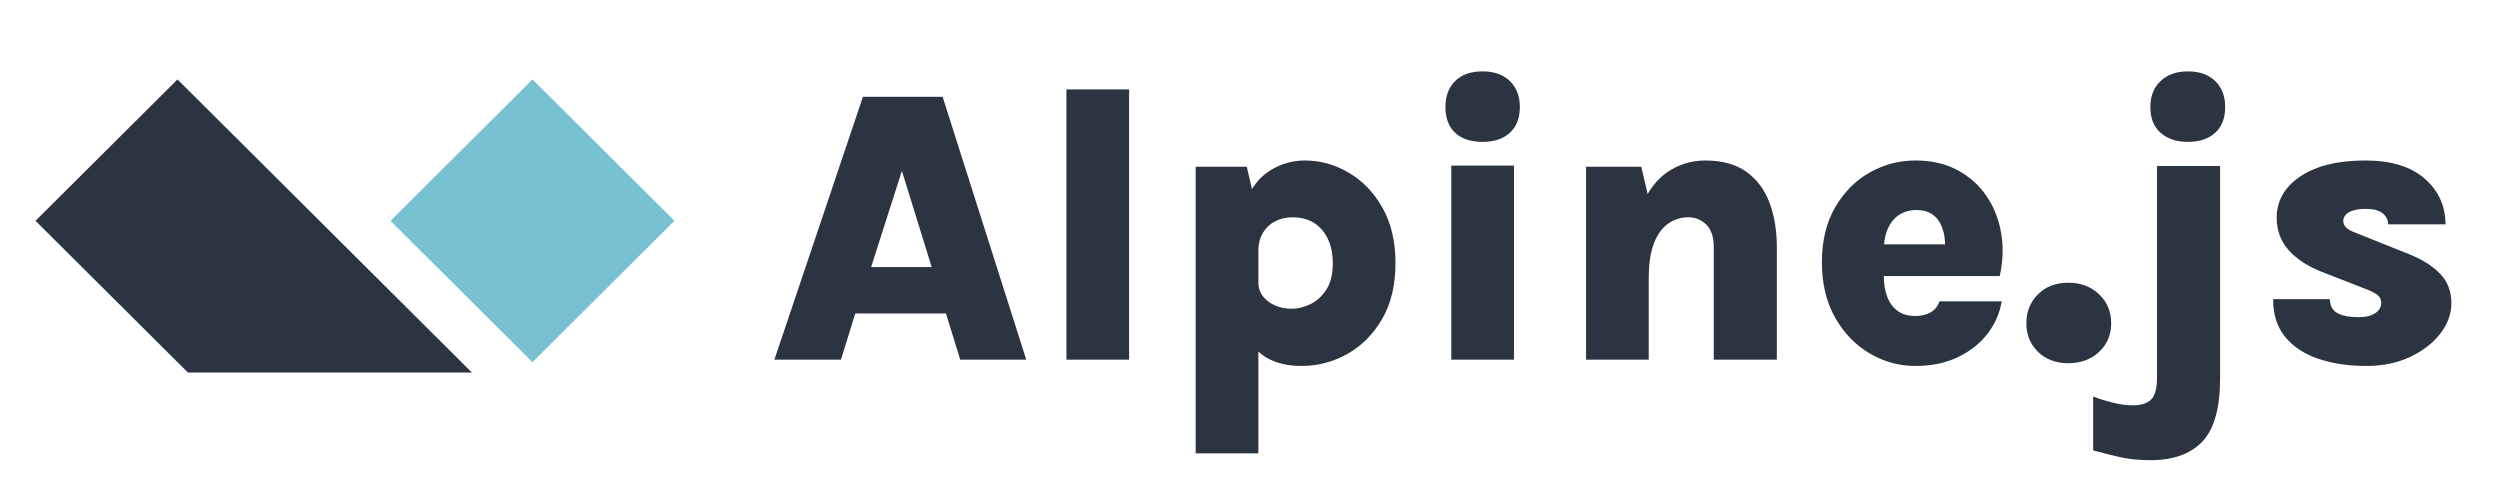
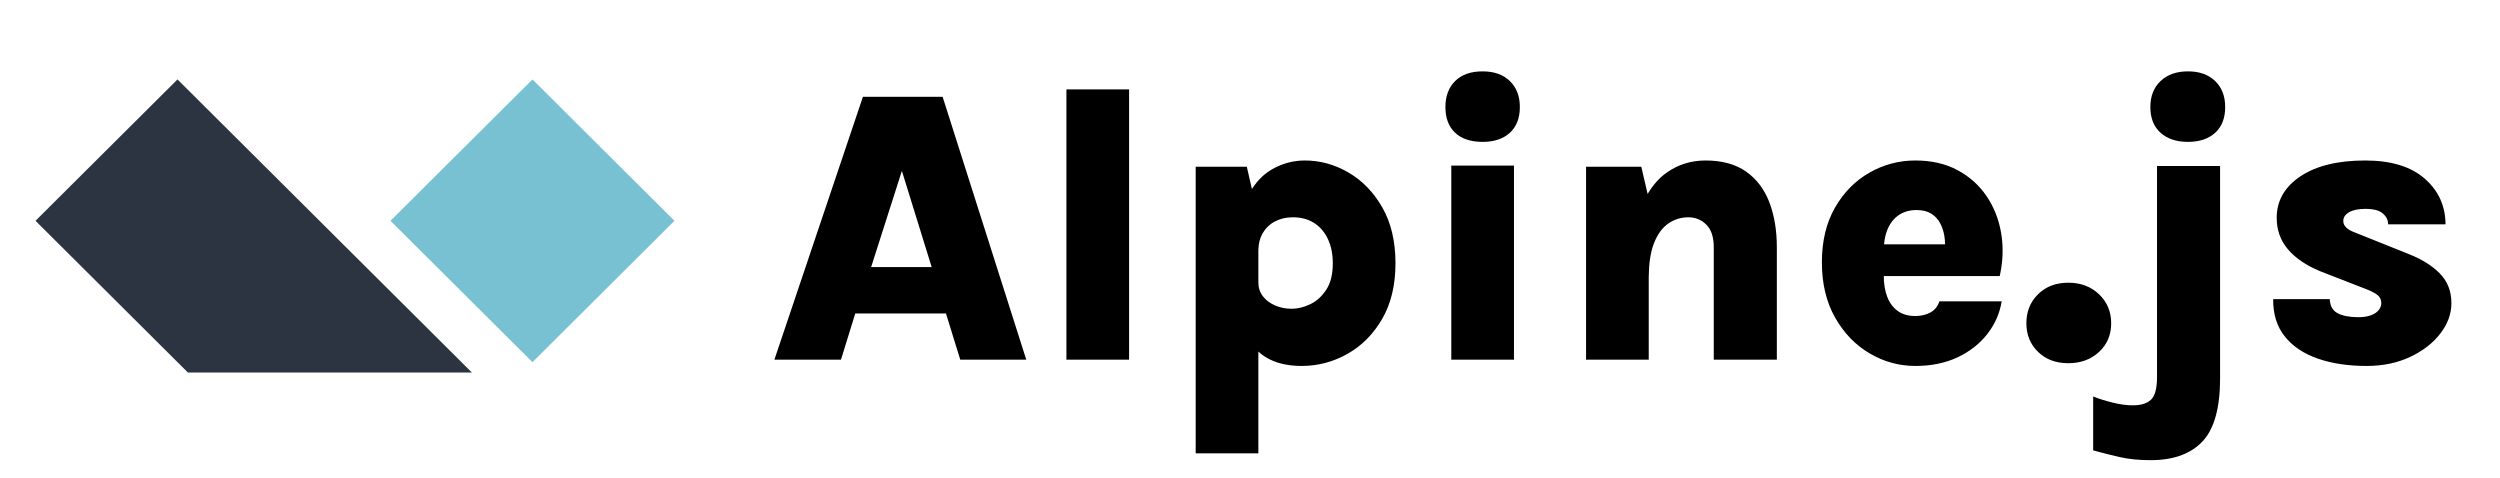
<svg xmlns="http://www.w3.org/2000/svg" width="702px" height="134px" viewBox="0 0 702 134" version="1.1">
  <g id="Custom-Preset-4-Copy-5" stroke="none" stroke-width="1" fill="none" fill-rule="evenodd">
-     <path d="M236.145,101 L240.16,88.02 L265.625,88.02 L269.64,101 L288.175,101 L264.69,27.19 L242.305,27.19 L217.445,101 L236.145,101 Z M261.61,74.985 L244.615,74.985 L253.25,47.98 L261.61,74.985 Z M317.05,101 L317.05,25.1 L299.45,25.1 L299.45,101 L317.05,101 Z M353.35,127.29 L353.349,98.719 L353.404,98.769 C353.956,99.28 354.547,99.737 355.177,100.142 L355.495,100.34 C358.172,101.953 361.508,102.76 365.505,102.76 C370.088,102.76 374.387,101.623 378.402,99.35 C382.418,97.077 385.663,93.795 388.137,89.505 C390.613,85.215 391.85,80.027 391.85,73.94 C391.85,67.817 390.631,62.61 388.192,58.32 C385.754,54.03 382.592,50.748 378.705,48.475 C374.818,46.202 370.712,45.065 366.385,45.065 C363.122,45.065 360.042,45.899 357.145,47.568 C355.059,48.769 353.264,50.497 351.758,52.754 L351.541,53.086 L350.105,46.825 L335.75,46.825 L335.75,127.29 L353.35,127.29 Z M362.7,86.7 C361.013,86.7 359.455,86.388 358.025,85.765 C356.595,85.142 355.458,84.28 354.615,83.18 C353.772,82.08 353.35,80.797 353.35,79.33 L353.349,79.33 L353.349,70.42 L353.356,70.042 C353.403,68.418 353.761,66.98 354.428,65.728 L354.587,65.442 C355.413,64.031 356.558,62.94 358.025,62.17 C359.492,61.4 361.16,61.015 363.03,61.015 C365.34,61.015 367.329,61.547 368.998,62.61 C370.666,63.673 371.958,65.177 372.875,67.12 C373.792,69.063 374.25,71.337 374.25,73.94 C374.25,77.02 373.636,79.495 372.408,81.365 C371.179,83.235 369.676,84.592 367.897,85.435 C366.119,86.278 364.387,86.7 362.7,86.7 Z M416.325,39.84 C419.552,39.84 422.1,38.987 423.97,37.282 C425.84,35.578 426.775,33.167 426.775,30.05 C426.775,27.007 425.84,24.578 423.97,22.762 C422.1,20.948 419.552,20.04 416.325,20.04 C412.988,20.04 410.413,20.948 408.598,22.762 C406.783,24.578 405.875,27.007 405.875,30.05 C405.875,33.167 406.783,35.578 408.598,37.282 C410.413,38.987 412.988,39.84 416.325,39.84 Z M425.125,101 L425.125,46.495 L407.525,46.495 L407.525,101 L425.125,101 Z M462.965,101 L462.965,78.175 L462.968,77.615 C463.01,73.916 463.468,70.891 464.343,68.54 L464.478,68.192 C465.486,65.681 466.833,63.857 468.52,62.72 C470.207,61.583 472.058,61.015 474.075,61.015 C476.055,61.015 477.742,61.703 479.135,63.078 C480.528,64.453 481.225,66.57 481.225,69.43 L481.225,69.43 L481.225,101 L498.935,101 L498.935,69.43 C498.935,64.7 498.238,60.502 496.845,56.835 C495.452,53.168 493.279,50.29 490.327,48.2 C487.376,46.11 483.572,45.065 478.915,45.065 C474.845,45.065 471.206,46.202 467.998,48.475 C466.006,49.886 464.276,51.799 462.807,54.213 L462.656,54.466 L460.875,46.825 L445.365,46.825 L445.365,101 L462.965,101 Z M537.82,102.76 C542.293,102.76 546.244,101.953 549.673,100.34 C553.101,98.727 555.888,96.545 558.033,93.795 C560.178,91.045 561.525,87.983 562.075,84.61 L562.075,84.61 L544.585,84.61 C544.108,86.04 543.265,87.085 542.055,87.745 C540.845,88.405 539.433,88.735 537.82,88.735 C535.84,88.735 534.199,88.267 532.898,87.332 C531.596,86.397 530.615,85.087 529.955,83.4 C529.295,81.713 528.965,79.715 528.965,77.405 L528.966,77.515 L561.525,77.515 C562.393,73.624 562.563,69.841 562.032,66.164 L561.938,65.552 C561.296,61.684 559.939,58.21 557.867,55.13 C555.796,52.05 553.073,49.602 549.7,47.788 C546.327,45.972 542.367,45.065 537.82,45.065 C533.237,45.065 528.947,46.202 524.95,48.475 C520.953,50.748 517.727,54.021 515.27,58.292 C512.813,62.564 511.585,67.688 511.585,73.665 C511.585,79.642 512.822,84.812 515.298,89.175 C517.773,93.538 521.008,96.893 525.005,99.24 C529.002,101.587 533.273,102.76 537.82,102.76 Z M546.179,68.605 L529.044,68.605 L529.045,68.59 C529.179,67.086 529.479,65.749 529.947,64.579 L530.092,64.233 C530.844,62.528 531.908,61.226 533.283,60.328 C534.658,59.429 536.28,58.98 538.15,58.98 C539.837,58.98 541.221,59.319 542.303,59.998 C543.384,60.676 544.218,61.574 544.805,62.693 C545.392,63.811 545.786,65.03 545.987,66.35 C546.088,67.01 546.15,67.665 546.173,68.316 L546.179,68.605 Z M580.775,101.99 C584.258,101.99 587.137,100.936 589.41,98.828 C591.683,96.719 592.82,94.033 592.82,90.77 C592.82,87.507 591.683,84.793 589.41,82.63 C587.137,80.467 584.258,79.385 580.775,79.385 C577.292,79.385 574.459,80.467 572.278,82.63 C570.096,84.793 569.005,87.507 569.005,90.77 C569.005,93.997 570.096,96.673 572.278,98.8 C574.459,100.927 577.292,101.99 580.775,101.99 Z M614.38,39.84 C617.607,39.84 620.155,38.987 622.025,37.282 C623.895,35.578 624.83,33.167 624.83,30.05 C624.83,27.007 623.895,24.578 622.025,22.762 C620.155,20.948 617.607,20.04 614.38,20.04 C611.153,20.04 608.587,20.948 606.68,22.762 C604.773,24.578 603.82,27.007 603.82,30.05 C603.82,33.167 604.773,35.578 606.68,37.282 C608.587,38.987 611.153,39.84 614.38,39.84 Z M603.875,129.215 C610.292,129.215 615.15,127.464 618.45,123.963 C621.75,120.461 623.4,114.548 623.4,106.225 L623.4,106.225 L623.4,46.605 L605.69,46.605 L605.69,105.895 C605.69,109.048 605.131,111.157 604.013,112.22 C602.894,113.283 601.198,113.815 598.925,113.815 C597.165,113.815 595.258,113.558 593.205,113.045 C591.152,112.532 589.337,111.963 587.76,111.34 L587.76,111.34 L587.76,126.465 C590.29,127.162 592.802,127.794 595.295,128.363 C597.788,128.931 600.648,129.215 603.875,129.215 Z M664.54,102.76 C669.087,102.76 673.157,101.917 676.75,100.23 C680.343,98.543 683.176,96.353 685.247,93.657 C687.319,90.963 688.355,88.112 688.355,85.105 C688.355,81.805 687.292,79.055 685.165,76.855 C683.038,74.655 680.123,72.822 676.42,71.355 L676.42,71.355 L661.46,65.36 C659.15,64.553 657.995,63.453 657.995,62.06 C657.995,61.033 658.545,60.208 659.645,59.585 C660.745,58.962 662.248,58.65 664.155,58.65 C666.465,58.65 668.115,59.081 669.105,59.943 C670.095,60.804 670.59,61.822 670.59,62.995 L670.59,62.995 L686.705,62.995 C686.668,57.788 684.707,53.498 680.82,50.125 C676.933,46.752 671.378,45.065 664.155,45.065 C656.455,45.065 650.387,46.55 645.95,49.52 C641.513,52.49 639.295,56.377 639.295,61.18 C639.295,64.59 640.349,67.532 642.457,70.007 C644.566,72.483 647.563,74.527 651.45,76.14 L651.45,76.14 L664.595,81.255 C665.988,81.805 667.015,82.355 667.675,82.905 C668.335,83.455 668.665,84.188 668.665,85.105 C668.665,85.802 668.427,86.453 667.95,87.058 C667.473,87.662 666.758,88.148 665.805,88.515 C664.852,88.882 663.642,89.065 662.175,89.065 C659.755,89.065 657.839,88.698 656.428,87.965 C655.016,87.232 654.273,85.912 654.2,84.005 L654.2,84.005 L638.305,84.005 C638.268,88.222 639.359,91.714 641.577,94.483 C643.796,97.251 646.885,99.323 650.845,100.698 C654.805,102.073 659.37,102.76 664.54,102.76 Z" id="Alpine.js" fill="#2D3441" fill-rule="nonzero" />
+     <path d="M236.145,101 L240.16,88.02 L265.625,88.02 L269.64,101 L288.175,101 L264.69,27.19 L242.305,27.19 L217.445,101 L236.145,101 Z M261.61,74.985 L244.615,74.985 L253.25,47.98 L261.61,74.985 Z M317.05,101 L317.05,25.1 L299.45,25.1 L299.45,101 L317.05,101 Z M353.35,127.29 L353.349,98.719 L353.404,98.769 C353.956,99.28 354.547,99.737 355.177,100.142 L355.495,100.34 C358.172,101.953 361.508,102.76 365.505,102.76 C370.088,102.76 374.387,101.623 378.402,99.35 C382.418,97.077 385.663,93.795 388.137,89.505 C390.613,85.215 391.85,80.027 391.85,73.94 C391.85,67.817 390.631,62.61 388.192,58.32 C385.754,54.03 382.592,50.748 378.705,48.475 C374.818,46.202 370.712,45.065 366.385,45.065 C363.122,45.065 360.042,45.899 357.145,47.568 C355.059,48.769 353.264,50.497 351.758,52.754 L351.541,53.086 L350.105,46.825 L335.75,46.825 L335.75,127.29 L353.35,127.29 Z M362.7,86.7 C361.013,86.7 359.455,86.388 358.025,85.765 C356.595,85.142 355.458,84.28 354.615,83.18 C353.772,82.08 353.35,80.797 353.35,79.33 L353.349,79.33 L353.349,70.42 L353.356,70.042 C353.403,68.418 353.761,66.98 354.428,65.728 L354.587,65.442 C355.413,64.031 356.558,62.94 358.025,62.17 C359.492,61.4 361.16,61.015 363.03,61.015 C365.34,61.015 367.329,61.547 368.998,62.61 C370.666,63.673 371.958,65.177 372.875,67.12 C373.792,69.063 374.25,71.337 374.25,73.94 C374.25,77.02 373.636,79.495 372.408,81.365 C371.179,83.235 369.676,84.592 367.897,85.435 C366.119,86.278 364.387,86.7 362.7,86.7 Z M416.325,39.84 C419.552,39.84 422.1,38.987 423.97,37.282 C425.84,35.578 426.775,33.167 426.775,30.05 C426.775,27.007 425.84,24.578 423.97,22.762 C422.1,20.948 419.552,20.04 416.325,20.04 C412.988,20.04 410.413,20.948 408.598,22.762 C406.783,24.578 405.875,27.007 405.875,30.05 C405.875,33.167 406.783,35.578 408.598,37.282 C410.413,38.987 412.988,39.84 416.325,39.84 Z M425.125,101 L425.125,46.495 L407.525,46.495 L407.525,101 L425.125,101 Z M462.965,101 L462.965,78.175 L462.968,77.615 C463.01,73.916 463.468,70.891 464.343,68.54 L464.478,68.192 C465.486,65.681 466.833,63.857 468.52,62.72 C470.207,61.583 472.058,61.015 474.075,61.015 C476.055,61.015 477.742,61.703 479.135,63.078 C480.528,64.453 481.225,66.57 481.225,69.43 L481.225,69.43 L481.225,101 L498.935,101 L498.935,69.43 C498.935,64.7 498.238,60.502 496.845,56.835 C495.452,53.168 493.279,50.29 490.327,48.2 C487.376,46.11 483.572,45.065 478.915,45.065 C474.845,45.065 471.206,46.202 467.998,48.475 C466.006,49.886 464.276,51.799 462.807,54.213 L462.656,54.466 L460.875,46.825 L445.365,46.825 L445.365,101 L462.965,101 Z M537.82,102.76 C542.293,102.76 546.244,101.953 549.673,100.34 C553.101,98.727 555.888,96.545 558.033,93.795 C560.178,91.045 561.525,87.983 562.075,84.61 L562.075,84.61 L544.585,84.61 C544.108,86.04 543.265,87.085 542.055,87.745 C540.845,88.405 539.433,88.735 537.82,88.735 C535.84,88.735 534.199,88.267 532.898,87.332 C531.596,86.397 530.615,85.087 529.955,83.4 C529.295,81.713 528.965,79.715 528.965,77.405 L528.966,77.515 L561.525,77.515 C562.393,73.624 562.563,69.841 562.032,66.164 L561.938,65.552 C561.296,61.684 559.939,58.21 557.867,55.13 C555.796,52.05 553.073,49.602 549.7,47.788 C546.327,45.972 542.367,45.065 537.82,45.065 C533.237,45.065 528.947,46.202 524.95,48.475 C520.953,50.748 517.727,54.021 515.27,58.292 C512.813,62.564 511.585,67.688 511.585,73.665 C511.585,79.642 512.822,84.812 515.298,89.175 C517.773,93.538 521.008,96.893 525.005,99.24 C529.002,101.587 533.273,102.76 537.82,102.76 Z M546.179,68.605 L529.044,68.605 L529.045,68.59 C529.179,67.086 529.479,65.749 529.947,64.579 L530.092,64.233 C530.844,62.528 531.908,61.226 533.283,60.328 C534.658,59.429 536.28,58.98 538.15,58.98 C539.837,58.98 541.221,59.319 542.303,59.998 C543.384,60.676 544.218,61.574 544.805,62.693 C545.392,63.811 545.786,65.03 545.987,66.35 C546.088,67.01 546.15,67.665 546.173,68.316 L546.179,68.605 Z M580.775,101.99 C584.258,101.99 587.137,100.936 589.41,98.828 C591.683,96.719 592.82,94.033 592.82,90.77 C592.82,87.507 591.683,84.793 589.41,82.63 C587.137,80.467 584.258,79.385 580.775,79.385 C577.292,79.385 574.459,80.467 572.278,82.63 C570.096,84.793 569.005,87.507 569.005,90.77 C569.005,93.997 570.096,96.673 572.278,98.8 C574.459,100.927 577.292,101.99 580.775,101.99 Z M614.38,39.84 C617.607,39.84 620.155,38.987 622.025,37.282 C623.895,35.578 624.83,33.167 624.83,30.05 C624.83,27.007 623.895,24.578 622.025,22.762 C620.155,20.948 617.607,20.04 614.38,20.04 C611.153,20.04 608.587,20.948 606.68,22.762 C604.773,24.578 603.82,27.007 603.82,30.05 C603.82,33.167 604.773,35.578 606.68,37.282 C608.587,38.987 611.153,39.84 614.38,39.84 Z M603.875,129.215 C610.292,129.215 615.15,127.464 618.45,123.963 C621.75,120.461 623.4,114.548 623.4,106.225 L623.4,106.225 L623.4,46.605 L605.69,46.605 L605.69,105.895 C605.69,109.048 605.131,111.157 604.013,112.22 C602.894,113.283 601.198,113.815 598.925,113.815 C597.165,113.815 595.258,113.558 593.205,113.045 C591.152,112.532 589.337,111.963 587.76,111.34 L587.76,111.34 L587.76,126.465 C590.29,127.162 592.802,127.794 595.295,128.363 C597.788,128.931 600.648,129.215 603.875,129.215 Z M664.54,102.76 C669.087,102.76 673.157,101.917 676.75,100.23 C680.343,98.543 683.176,96.353 685.247,93.657 C687.319,90.963 688.355,88.112 688.355,85.105 C688.355,81.805 687.292,79.055 685.165,76.855 C683.038,74.655 680.123,72.822 676.42,71.355 L676.42,71.355 L661.46,65.36 C659.15,64.553 657.995,63.453 657.995,62.06 C657.995,61.033 658.545,60.208 659.645,59.585 C660.745,58.962 662.248,58.65 664.155,58.65 C666.465,58.65 668.115,59.081 669.105,59.943 C670.095,60.804 670.59,61.822 670.59,62.995 L670.59,62.995 L686.705,62.995 C686.668,57.788 684.707,53.498 680.82,50.125 C676.933,46.752 671.378,45.065 664.155,45.065 C656.455,45.065 650.387,46.55 645.95,49.52 C641.513,52.49 639.295,56.377 639.295,61.18 C639.295,64.59 640.349,67.532 642.457,70.007 C644.566,72.483 647.563,74.527 651.45,76.14 L651.45,76.14 L664.595,81.255 C665.988,81.805 667.015,82.355 667.675,82.905 C668.335,83.455 668.665,84.188 668.665,85.105 C668.665,85.802 668.427,86.453 667.95,87.058 C667.473,87.662 666.758,88.148 665.805,88.515 C664.852,88.882 663.642,89.065 662.175,89.065 C659.755,89.065 657.839,88.698 656.428,87.965 C655.016,87.232 654.273,85.912 654.2,84.005 L654.2,84.005 L638.305,84.005 C638.268,88.222 639.359,91.714 641.577,94.483 C643.796,97.251 646.885,99.323 650.845,100.698 C654.805,102.073 659.37,102.76 664.54,102.76 Z" id="Alpine.js" fill="currentColor" fill-rule="nonzero" />
    <g id="Group-4" transform="translate(0, 12)">
      <polygon id="Path" fill="#77C1D2" points="149.52 10.303 189.392 50 149.52 89.697 109.648 50" />
      <polygon id="Path" fill="#2D3441" points="49.84 10.303 132.5 92.6 52.756 92.6 9.968 50" />
    </g>
  </g>
</svg>
